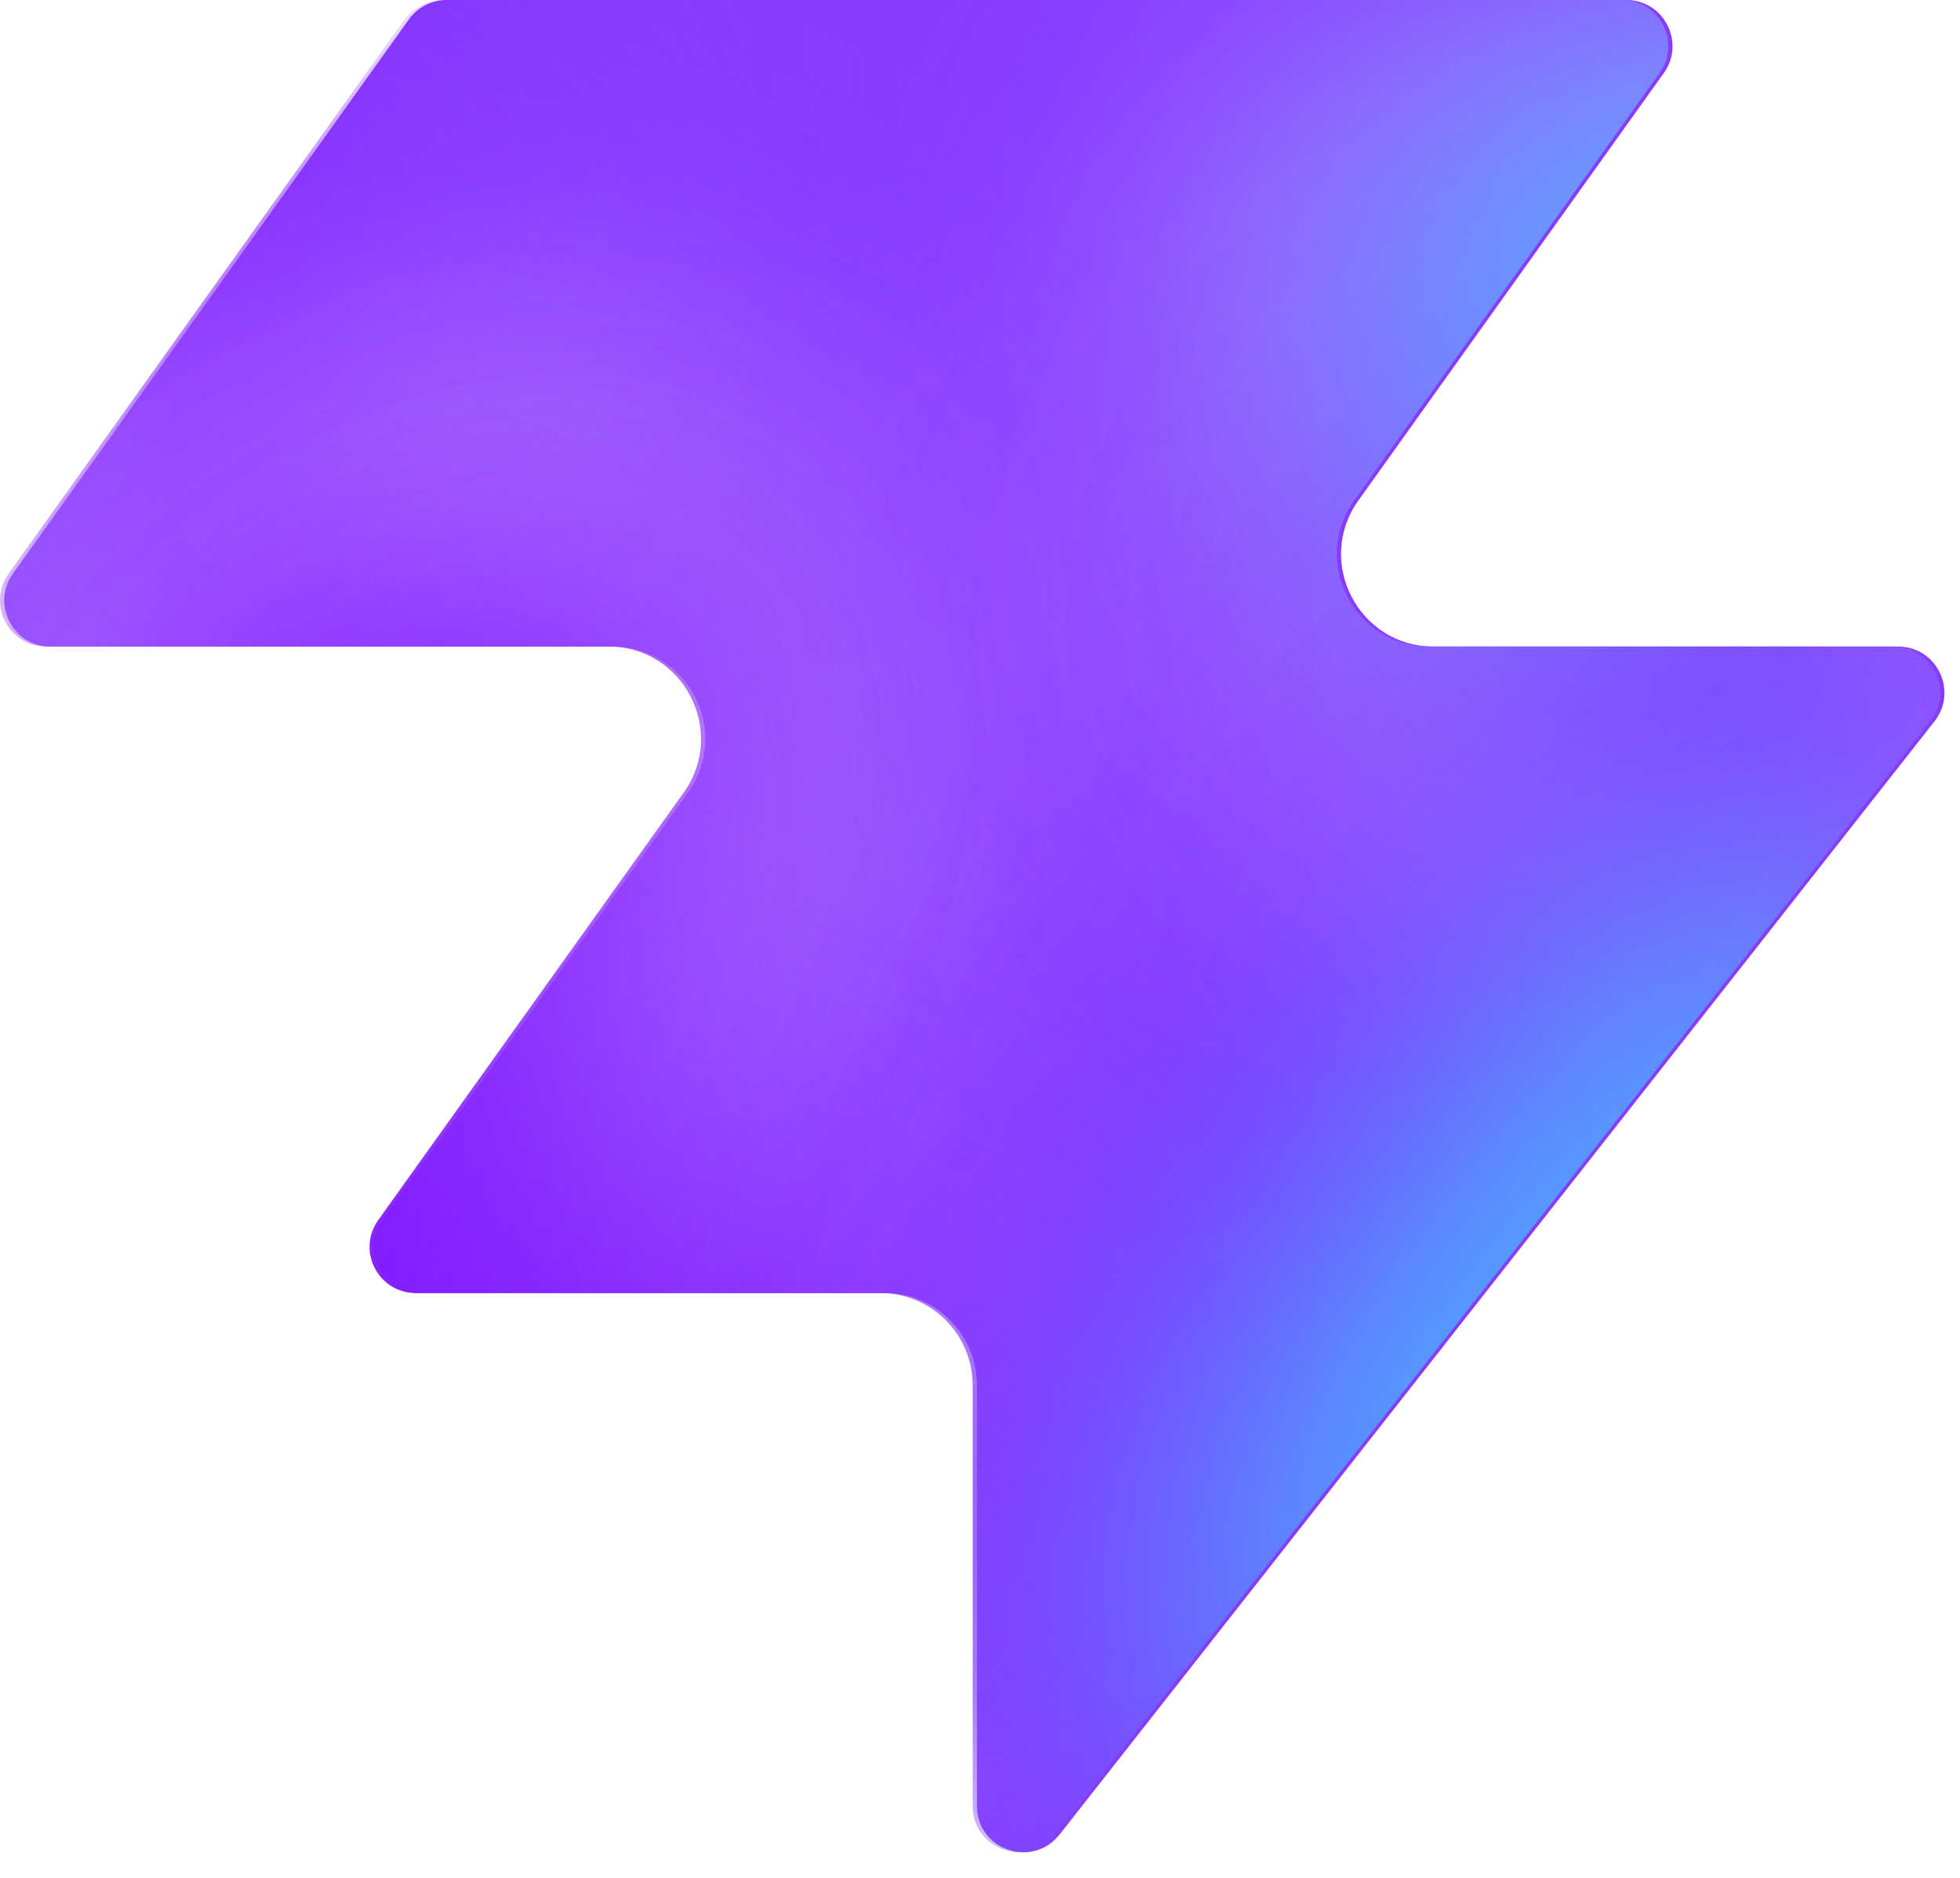
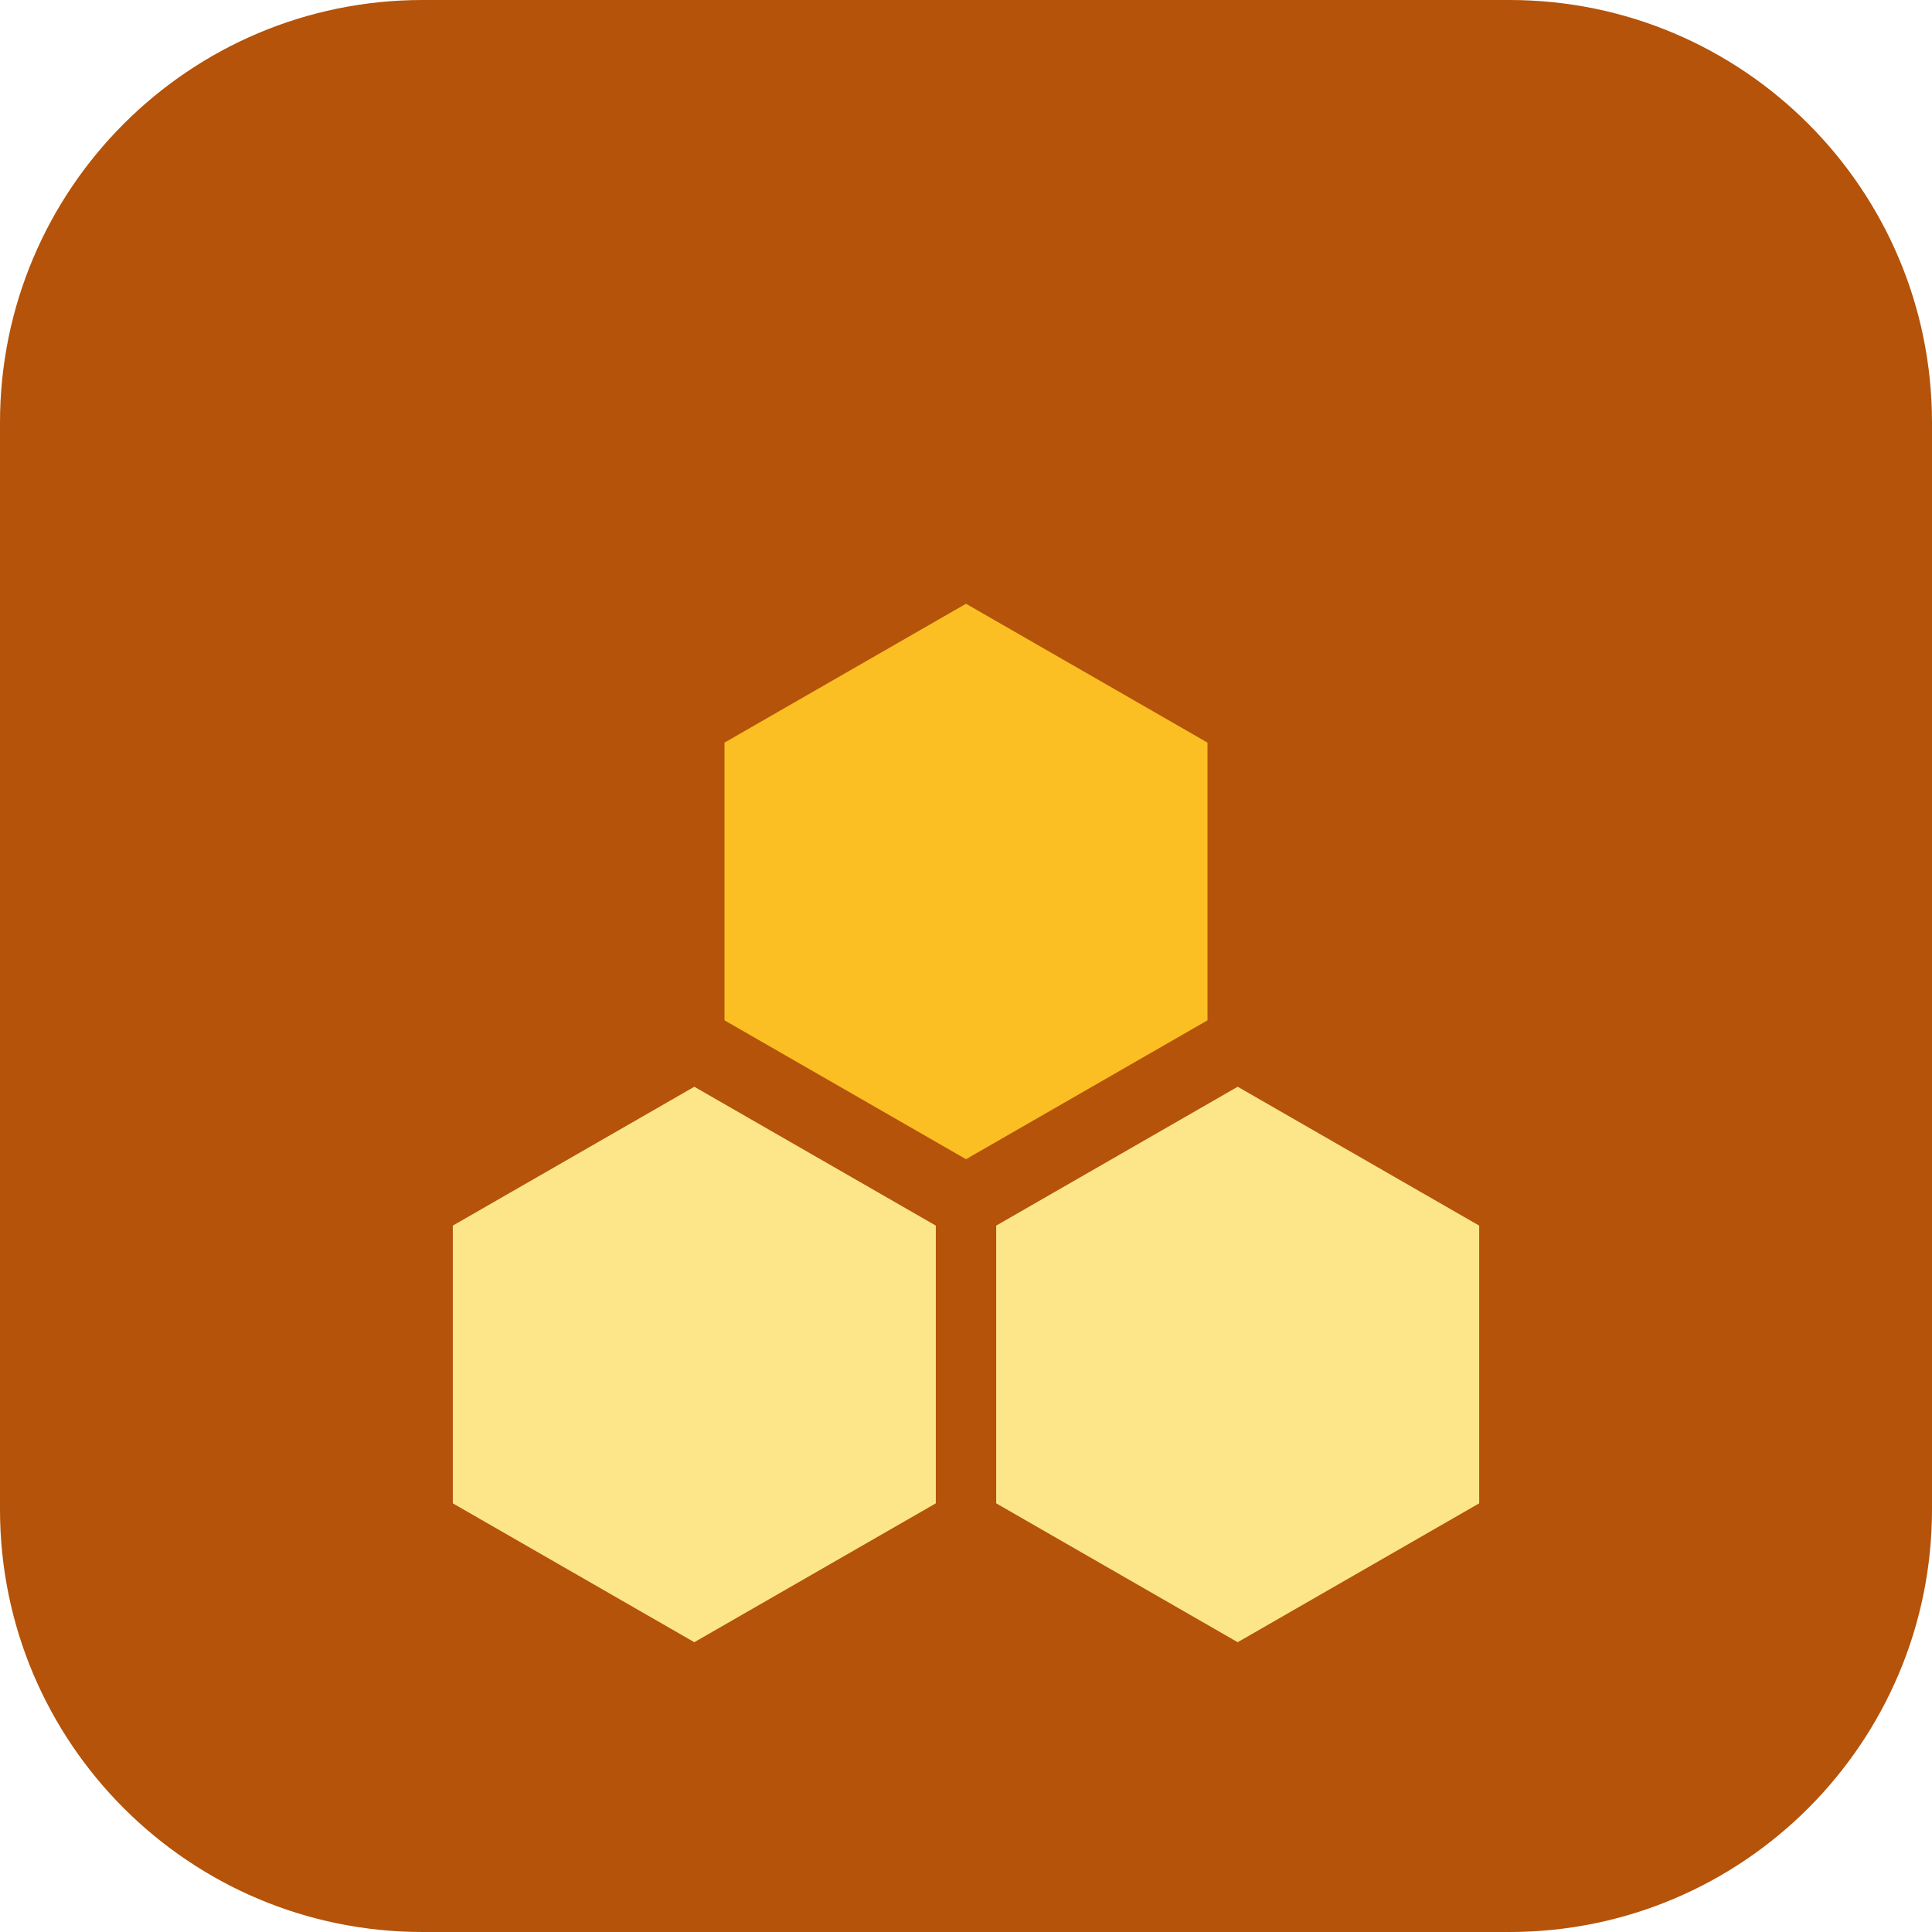
- <svg xmlns="http://www.w3.org/2000/svg" width="48" height="46" fill="none" viewBox="0 0 48 46">
-   <path fill="#863bff" d="M25.946 44.938c-.664.845-2.021.375-2.021-.698V33.937a2.26 2.26 0 0 0-2.262-2.262H10.287c-.92 0-1.456-1.04-.92-1.788l7.48-10.471c1.07-1.497 0-3.578-1.842-3.578H1.237c-.92 0-1.456-1.04-.92-1.788L10.013.474c.214-.297.556-.474.92-.474h28.894c.92 0 1.456 1.04.92 1.788l-7.48 10.471c-1.07 1.498 0 3.579 1.842 3.579h11.377c.943 0 1.473 1.088.89 1.83L25.947 44.94z" style="fill:#863bff;fill:color(display-p3 .525 .23 1);fill-opacity:1" />
-   <mask id="a" width="48" height="46" x="0" y="0" maskUnits="userSpaceOnUse" style="mask-type:alpha">
-     <path fill="#000" d="M25.842 44.938c-.664.844-2.021.375-2.021-.698V33.937a2.26 2.26 0 0 0-2.262-2.262H10.183c-.92 0-1.456-1.04-.92-1.788l7.48-10.471c1.07-1.498 0-3.579-1.842-3.579H1.133c-.92 0-1.456-1.04-.92-1.787L9.91.473c.214-.297.556-.474.92-.474h28.894c.92 0 1.456 1.04.92 1.788l-7.48 10.471c-1.07 1.498 0 3.578 1.842 3.578h11.377c.943 0 1.473 1.088.89 1.832L25.843 44.94z" style="fill:#000;fill-opacity:1" />
-   </mask>
-   <g mask="url(#a)">
-     <g filter="url(#b)">
-       <ellipse cx="5.508" cy="14.704" fill="#ede6ff" rx="5.508" ry="14.704" style="fill:#ede6ff;fill:color(display-p3 .927 .903 1);fill-opacity:1" transform="matrix(.00324 1 1 -.00324 -4.47 31.516)" />
-     </g>
-     <g filter="url(#c)">
-       <ellipse cx="10.399" cy="29.851" fill="#ede6ff" rx="10.399" ry="29.851" style="fill:#ede6ff;fill:color(display-p3 .927 .903 1);fill-opacity:1" transform="matrix(.00324 1 1 -.00324 -39.328 7.883)" />
-     </g>
-     <g filter="url(#d)">
-       <ellipse cx="5.508" cy="30.487" fill="#7e14ff" rx="5.508" ry="30.487" style="fill:#7e14ff;fill:color(display-p3 .492 .077 1);fill-opacity:1" transform="rotate(89.814 -25.913 -14.639)scale(1 -1)" />
-     </g>
-     <g filter="url(#e)">
-       <ellipse cx="5.508" cy="30.599" fill="#7e14ff" rx="5.508" ry="30.599" style="fill:#7e14ff;fill:color(display-p3 .492 .077 1);fill-opacity:1" transform="rotate(89.814 -32.644 -3.334)scale(1 -1)" />
-     </g>
-     <g filter="url(#f)">
-       <ellipse cx="5.508" cy="30.599" fill="#7e14ff" rx="5.508" ry="30.599" style="fill:#7e14ff;fill:color(display-p3 .492 .077 1);fill-opacity:1" transform="matrix(.00324 1 1 -.00324 -34.34 30.47)" />
-     </g>
-     <g filter="url(#g)">
-       <ellipse cx="14.072" cy="22.078" fill="#ede6ff" rx="14.072" ry="22.078" style="fill:#ede6ff;fill:color(display-p3 .927 .903 1);fill-opacity:1" transform="rotate(93.35 24.506 48.493)scale(-1 1)" />
-     </g>
-     <g filter="url(#h)">
-       <ellipse cx="3.47" cy="21.501" fill="#7e14ff" rx="3.47" ry="21.501" style="fill:#7e14ff;fill:color(display-p3 .492 .077 1);fill-opacity:1" transform="rotate(89.009 28.708 47.59)scale(-1 1)" />
-     </g>
-     <g filter="url(#i)">
-       <ellipse cx="3.47" cy="21.501" fill="#7e14ff" rx="3.47" ry="21.501" style="fill:#7e14ff;fill:color(display-p3 .492 .077 1);fill-opacity:1" transform="rotate(89.009 28.708 47.59)scale(-1 1)" />
-     </g>
-     <g filter="url(#j)">
-       <ellipse cx=".387" cy="8.972" fill="#7e14ff" rx="4.407" ry="29.108" style="fill:#7e14ff;fill:color(display-p3 .492 .077 1);fill-opacity:1" transform="rotate(39.51 .387 8.972)" />
-     </g>
-     <g filter="url(#k)">
-       <ellipse cx="47.523" cy="-6.092" fill="#7e14ff" rx="4.407" ry="29.108" style="fill:#7e14ff;fill:color(display-p3 .492 .077 1);fill-opacity:1" transform="rotate(37.892 47.523 -6.092)" />
-     </g>
-     <g filter="url(#l)">
-       <ellipse cx="41.412" cy="6.333" fill="#47bfff" rx="5.971" ry="9.665" style="fill:#47bfff;fill:color(display-p3 .28 .748 1);fill-opacity:1" transform="rotate(37.892 41.412 6.333)" />
-     </g>
-     <g filter="url(#m)">
-       <ellipse cx="-1.879" cy="38.332" fill="#7e14ff" rx="4.407" ry="29.108" style="fill:#7e14ff;fill:color(display-p3 .492 .077 1);fill-opacity:1" transform="rotate(37.892 -1.88 38.332)" />
-     </g>
-     <g filter="url(#n)">
-       <ellipse cx="-1.879" cy="38.332" fill="#7e14ff" rx="4.407" ry="29.108" style="fill:#7e14ff;fill:color(display-p3 .492 .077 1);fill-opacity:1" transform="rotate(37.892 -1.88 38.332)" />
-     </g>
-     <g filter="url(#o)">
-       <ellipse cx="35.651" cy="29.907" fill="#7e14ff" rx="4.407" ry="29.108" style="fill:#7e14ff;fill:color(display-p3 .492 .077 1);fill-opacity:1" transform="rotate(37.892 35.651 29.907)" />
-     </g>
-     <g filter="url(#p)">
-       <ellipse cx="38.418" cy="32.4" fill="#47bfff" rx="5.971" ry="15.297" style="fill:#47bfff;fill:color(display-p3 .28 .748 1);fill-opacity:1" transform="rotate(37.892 38.418 32.4)" />
-     </g>
+ <svg xmlns="http://www.w3.org/2000/svg" viewBox="0 0 64 64" width="64" height="64" role="img" aria-label="Beehive Wallet">
+   <rect width="64" height="64" rx="14" fill="#b45309" />
+   <g fill="#fbbf24">
+     <polygon points="32,20 40,24.6 40,33.8 32,38.4 24,33.8 24,24.6" />
  </g>
-   <defs>
-     <filter id="b" width="60.045" height="41.654" x="-19.77" y="16.149" color-interpolation-filters="sRGB" filterUnits="userSpaceOnUse">
-       <feFlood flood-opacity="0" result="BackgroundImageFix" />
-       <feBlend in="SourceGraphic" in2="BackgroundImageFix" result="shape" />
-       <feGaussianBlur result="effect1_foregroundBlur_2002_17158" stdDeviation="7.659" />
-     </filter>
-     <filter id="c" width="90.34" height="51.437" x="-54.613" y="-7.533" color-interpolation-filters="sRGB" filterUnits="userSpaceOnUse">
-       <feFlood flood-opacity="0" result="BackgroundImageFix" />
-       <feBlend in="SourceGraphic" in2="BackgroundImageFix" result="shape" />
-       <feGaussianBlur result="effect1_foregroundBlur_2002_17158" stdDeviation="7.659" />
-     </filter>
-     <filter id="d" width="79.355" height="29.4" x="-49.64" y="2.03" color-interpolation-filters="sRGB" filterUnits="userSpaceOnUse">
-       <feFlood flood-opacity="0" result="BackgroundImageFix" />
-       <feBlend in="SourceGraphic" in2="BackgroundImageFix" result="shape" />
-       <feGaussianBlur result="effect1_foregroundBlur_2002_17158" stdDeviation="4.596" />
-     </filter>
-     <filter id="e" width="79.579" height="29.4" x="-45.045" y="20.029" color-interpolation-filters="sRGB" filterUnits="userSpaceOnUse">
-       <feFlood flood-opacity="0" result="BackgroundImageFix" />
-       <feBlend in="SourceGraphic" in2="BackgroundImageFix" result="shape" />
-       <feGaussianBlur result="effect1_foregroundBlur_2002_17158" stdDeviation="4.596" />
-     </filter>
-     <filter id="f" width="79.579" height="29.4" x="-43.513" y="21.178" color-interpolation-filters="sRGB" filterUnits="userSpaceOnUse">
-       <feFlood flood-opacity="0" result="BackgroundImageFix" />
-       <feBlend in="SourceGraphic" in2="BackgroundImageFix" result="shape" />
-       <feGaussianBlur result="effect1_foregroundBlur_2002_17158" stdDeviation="4.596" />
-     </filter>
-     <filter id="g" width="74.749" height="58.852" x="15.756" y="-17.901" color-interpolation-filters="sRGB" filterUnits="userSpaceOnUse">
-       <feFlood flood-opacity="0" result="BackgroundImageFix" />
-       <feBlend in="SourceGraphic" in2="BackgroundImageFix" result="shape" />
-       <feGaussianBlur result="effect1_foregroundBlur_2002_17158" stdDeviation="7.659" />
-     </filter>
-     <filter id="h" width="61.377" height="25.362" x="23.548" y="2.284" color-interpolation-filters="sRGB" filterUnits="userSpaceOnUse">
-       <feFlood flood-opacity="0" result="BackgroundImageFix" />
-       <feBlend in="SourceGraphic" in2="BackgroundImageFix" result="shape" />
-       <feGaussianBlur result="effect1_foregroundBlur_2002_17158" stdDeviation="4.596" />
-     </filter>
-     <filter id="i" width="61.377" height="25.362" x="23.548" y="2.284" color-interpolation-filters="sRGB" filterUnits="userSpaceOnUse">
-       <feFlood flood-opacity="0" result="BackgroundImageFix" />
-       <feBlend in="SourceGraphic" in2="BackgroundImageFix" result="shape" />
-       <feGaussianBlur result="effect1_foregroundBlur_2002_17158" stdDeviation="4.596" />
-     </filter>
-     <filter id="j" width="56.045" height="63.649" x="-27.636" y="-22.853" color-interpolation-filters="sRGB" filterUnits="userSpaceOnUse">
-       <feFlood flood-opacity="0" result="BackgroundImageFix" />
-       <feBlend in="SourceGraphic" in2="BackgroundImageFix" result="shape" />
-       <feGaussianBlur result="effect1_foregroundBlur_2002_17158" stdDeviation="4.596" />
-     </filter>
-     <filter id="k" width="54.814" height="64.646" x="20.116" y="-38.415" color-interpolation-filters="sRGB" filterUnits="userSpaceOnUse">
-       <feFlood flood-opacity="0" result="BackgroundImageFix" />
-       <feBlend in="SourceGraphic" in2="BackgroundImageFix" result="shape" />
-       <feGaussianBlur result="effect1_foregroundBlur_2002_17158" stdDeviation="4.596" />
-     </filter>
-     <filter id="l" width="33.541" height="35.313" x="24.641" y="-11.323" color-interpolation-filters="sRGB" filterUnits="userSpaceOnUse">
-       <feFlood flood-opacity="0" result="BackgroundImageFix" />
-       <feBlend in="SourceGraphic" in2="BackgroundImageFix" result="shape" />
-       <feGaussianBlur result="effect1_foregroundBlur_2002_17158" stdDeviation="4.596" />
-     </filter>
-     <filter id="m" width="54.814" height="64.646" x="-29.286" y="6.009" color-interpolation-filters="sRGB" filterUnits="userSpaceOnUse">
-       <feFlood flood-opacity="0" result="BackgroundImageFix" />
-       <feBlend in="SourceGraphic" in2="BackgroundImageFix" result="shape" />
-       <feGaussianBlur result="effect1_foregroundBlur_2002_17158" stdDeviation="4.596" />
-     </filter>
-     <filter id="n" width="54.814" height="64.646" x="-29.286" y="6.009" color-interpolation-filters="sRGB" filterUnits="userSpaceOnUse">
-       <feFlood flood-opacity="0" result="BackgroundImageFix" />
-       <feBlend in="SourceGraphic" in2="BackgroundImageFix" result="shape" />
-       <feGaussianBlur result="effect1_foregroundBlur_2002_17158" stdDeviation="4.596" />
-     </filter>
-     <filter id="o" width="54.814" height="64.646" x="8.244" y="-2.416" color-interpolation-filters="sRGB" filterUnits="userSpaceOnUse">
-       <feFlood flood-opacity="0" result="BackgroundImageFix" />
-       <feBlend in="SourceGraphic" in2="BackgroundImageFix" result="shape" />
-       <feGaussianBlur result="effect1_foregroundBlur_2002_17158" stdDeviation="4.596" />
-     </filter>
-     <filter id="p" width="39.409" height="43.623" x="18.713" y="10.588" color-interpolation-filters="sRGB" filterUnits="userSpaceOnUse">
-       <feFlood flood-opacity="0" result="BackgroundImageFix" />
-       <feBlend in="SourceGraphic" in2="BackgroundImageFix" result="shape" />
-       <feGaussianBlur result="effect1_foregroundBlur_2002_17158" stdDeviation="4.596" />
-     </filter>
-   </defs>
+   <g fill="#fde68a">
+     <polygon points="23,36 31,40.6 31,49.8 23,54.4 15,49.8 15,40.6" />
+     <polygon points="41,36 49,40.6 49,49.8 41,54.4 33,49.8 33,40.6" />
+   </g>
</svg>
